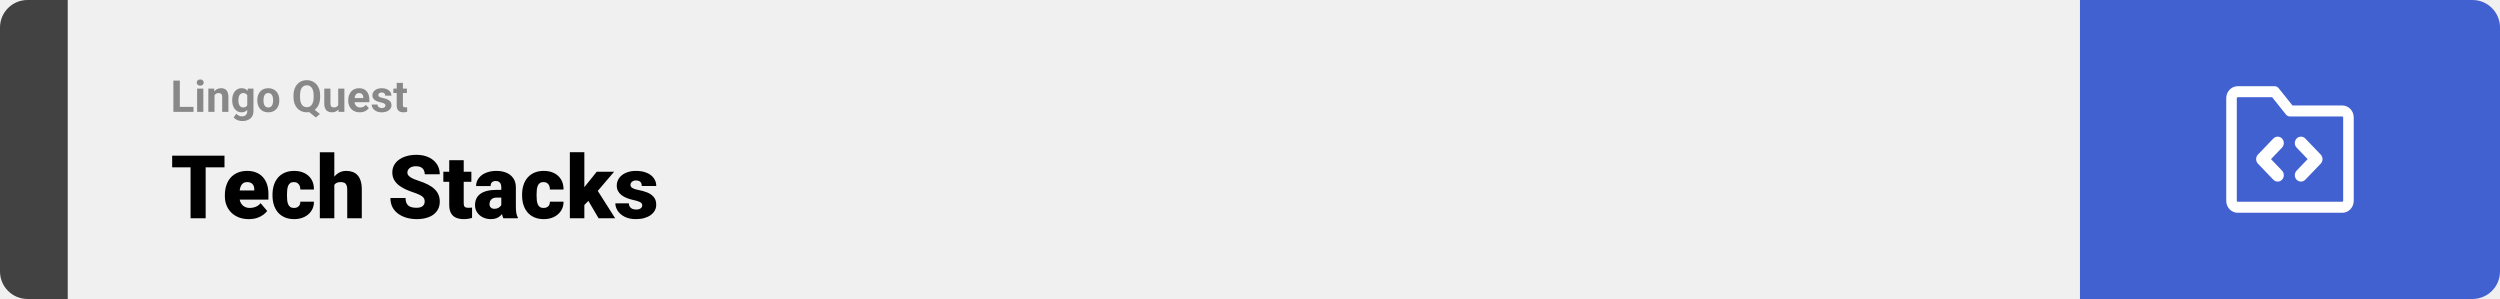
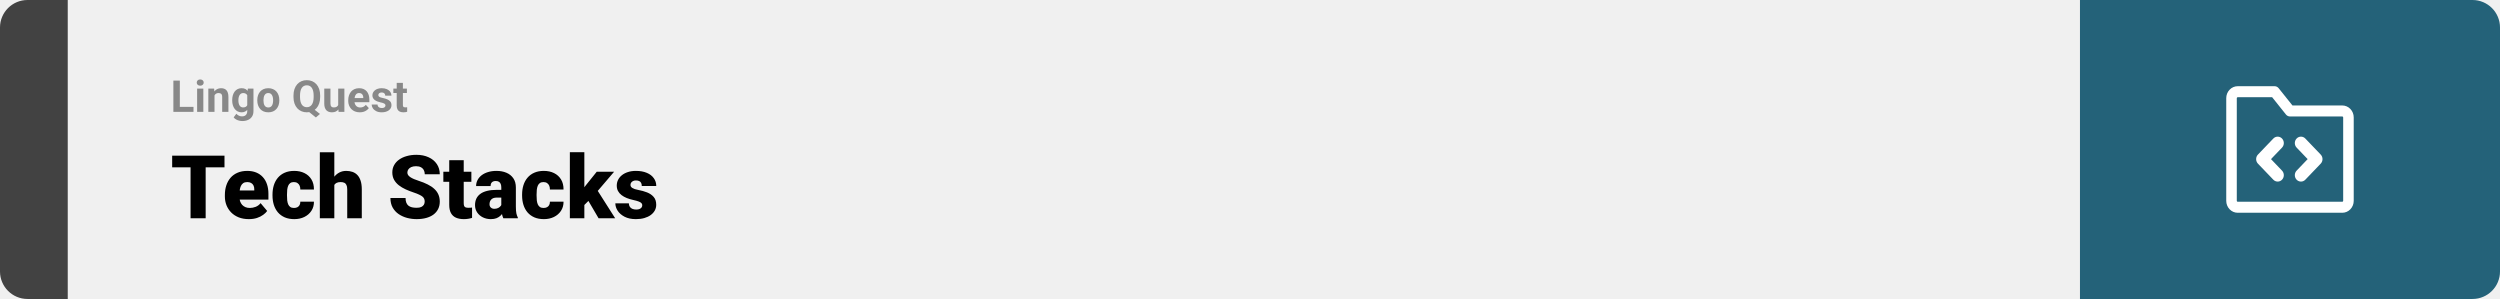
<svg xmlns="http://www.w3.org/2000/svg" width="1363" height="163" viewBox="0 0 1363 163" fill="none">
  <path d="M0 15C0 6.716 6.716 0 15 0H37V163H15C6.716 163 0 156.284 0 148V15Z" fill="#424242" />
  <rect width="1097" height="163" transform="translate(37)" fill="#F0F0F0" />
  <path d="M105.492 58.258V61H96.902V58.258H105.492ZM98.039 43.938V61H94.523V43.938H98.039ZM110.859 48.32V61H107.473V48.32H110.859ZM107.262 45.016C107.262 44.523 107.434 44.117 107.777 43.797C108.121 43.477 108.582 43.316 109.16 43.316C109.73 43.316 110.188 43.477 110.531 43.797C110.883 44.117 111.059 44.523 111.059 45.016C111.059 45.508 110.883 45.914 110.531 46.234C110.188 46.555 109.73 46.715 109.16 46.715C108.582 46.715 108.121 46.555 107.777 46.234C107.434 45.914 107.262 45.508 107.262 45.016ZM116.953 51.027V61H113.578V48.32H116.742L116.953 51.027ZM116.461 54.215H115.547C115.547 53.277 115.668 52.434 115.91 51.684C116.152 50.926 116.492 50.281 116.93 49.75C117.367 49.211 117.887 48.801 118.488 48.52C119.098 48.23 119.777 48.086 120.527 48.086C121.121 48.086 121.664 48.172 122.156 48.344C122.648 48.516 123.07 48.789 123.422 49.164C123.781 49.539 124.055 50.035 124.242 50.652C124.438 51.27 124.535 52.023 124.535 52.914V61H121.137V52.902C121.137 52.34 121.059 51.902 120.902 51.59C120.746 51.277 120.516 51.059 120.211 50.934C119.914 50.801 119.547 50.734 119.109 50.734C118.656 50.734 118.262 50.824 117.926 51.004C117.598 51.184 117.324 51.434 117.105 51.754C116.895 52.066 116.734 52.434 116.625 52.855C116.516 53.277 116.461 53.73 116.461 54.215ZM135.129 48.32H138.188V60.578C138.188 61.734 137.93 62.715 137.414 63.52C136.906 64.332 136.195 64.945 135.281 65.359C134.367 65.781 133.305 65.992 132.094 65.992C131.562 65.992 131 65.922 130.406 65.781C129.82 65.641 129.258 65.422 128.719 65.125C128.188 64.828 127.742 64.453 127.383 64L128.871 62.008C129.262 62.461 129.715 62.812 130.23 63.062C130.746 63.32 131.316 63.449 131.941 63.449C132.551 63.449 133.066 63.336 133.488 63.109C133.91 62.891 134.234 62.566 134.461 62.137C134.688 61.715 134.801 61.203 134.801 60.602V51.25L135.129 48.32ZM126.598 54.812V54.566C126.598 53.598 126.715 52.719 126.949 51.93C127.191 51.133 127.531 50.449 127.969 49.879C128.414 49.309 128.953 48.867 129.586 48.555C130.219 48.242 130.934 48.086 131.73 48.086C132.574 48.086 133.281 48.242 133.852 48.555C134.422 48.867 134.891 49.312 135.258 49.891C135.625 50.461 135.91 51.137 136.113 51.918C136.324 52.691 136.488 53.539 136.605 54.461V55C136.488 55.883 136.312 56.703 136.078 57.461C135.844 58.219 135.535 58.883 135.152 59.453C134.77 60.016 134.293 60.453 133.723 60.766C133.16 61.078 132.488 61.234 131.707 61.234C130.926 61.234 130.219 61.074 129.586 60.754C128.961 60.434 128.426 59.984 127.98 59.406C127.535 58.828 127.191 58.148 126.949 57.367C126.715 56.586 126.598 55.734 126.598 54.812ZM129.973 54.566V54.812C129.973 55.336 130.023 55.824 130.125 56.277C130.227 56.73 130.383 57.133 130.594 57.484C130.812 57.828 131.082 58.098 131.402 58.293C131.73 58.48 132.117 58.574 132.562 58.574C133.18 58.574 133.684 58.445 134.074 58.188C134.465 57.922 134.758 57.559 134.953 57.098C135.148 56.637 135.262 56.105 135.293 55.504V53.969C135.277 53.477 135.211 53.035 135.094 52.645C134.977 52.246 134.812 51.906 134.602 51.625C134.391 51.344 134.117 51.125 133.781 50.969C133.445 50.812 133.047 50.734 132.586 50.734C132.141 50.734 131.754 50.836 131.426 51.039C131.105 51.234 130.836 51.504 130.617 51.848C130.406 52.191 130.246 52.598 130.137 53.066C130.027 53.527 129.973 54.027 129.973 54.566ZM140.273 54.789V54.543C140.273 53.613 140.406 52.758 140.672 51.977C140.938 51.188 141.324 50.504 141.832 49.926C142.34 49.348 142.965 48.898 143.707 48.578C144.449 48.25 145.301 48.086 146.262 48.086C147.223 48.086 148.078 48.25 148.828 48.578C149.578 48.898 150.207 49.348 150.715 49.926C151.23 50.504 151.621 51.188 151.887 51.977C152.152 52.758 152.285 53.613 152.285 54.543V54.789C152.285 55.711 152.152 56.566 151.887 57.355C151.621 58.137 151.23 58.82 150.715 59.406C150.207 59.984 149.582 60.434 148.84 60.754C148.098 61.074 147.246 61.234 146.285 61.234C145.324 61.234 144.469 61.074 143.719 60.754C142.977 60.434 142.348 59.984 141.832 59.406C141.324 58.82 140.938 58.137 140.672 57.355C140.406 56.566 140.273 55.711 140.273 54.789ZM143.648 54.543V54.789C143.648 55.32 143.695 55.816 143.789 56.277C143.883 56.738 144.031 57.145 144.234 57.496C144.445 57.84 144.719 58.109 145.055 58.305C145.391 58.5 145.801 58.598 146.285 58.598C146.754 58.598 147.156 58.5 147.492 58.305C147.828 58.109 148.098 57.84 148.301 57.496C148.504 57.145 148.652 56.738 148.746 56.277C148.848 55.816 148.898 55.32 148.898 54.789V54.543C148.898 54.027 148.848 53.543 148.746 53.09C148.652 52.629 148.5 52.223 148.289 51.871C148.086 51.512 147.816 51.23 147.48 51.027C147.145 50.824 146.738 50.723 146.262 50.723C145.785 50.723 145.379 50.824 145.043 51.027C144.715 51.23 144.445 51.512 144.234 51.871C144.031 52.223 143.883 52.629 143.789 53.09C143.695 53.543 143.648 54.027 143.648 54.543ZM169.816 58.469L174.434 62.125L172.219 64.047L167.672 60.391L169.816 58.469ZM174.551 52.07V52.879C174.551 54.176 174.375 55.34 174.023 56.371C173.68 57.402 173.184 58.281 172.535 59.008C171.887 59.727 171.121 60.277 170.238 60.66C169.355 61.043 168.375 61.234 167.297 61.234C166.227 61.234 165.246 61.043 164.355 60.66C163.465 60.277 162.695 59.727 162.047 59.008C161.398 58.281 160.895 57.402 160.535 56.371C160.184 55.34 160.008 54.176 160.008 52.879V52.07C160.008 50.766 160.184 49.602 160.535 48.578C160.895 47.547 161.395 46.668 162.035 45.941C162.676 45.215 163.441 44.66 164.332 44.277C165.223 43.895 166.203 43.703 167.273 43.703C168.352 43.703 169.332 43.895 170.215 44.277C171.105 44.66 171.875 45.215 172.523 45.941C173.172 46.668 173.672 47.547 174.023 48.578C174.375 49.602 174.551 50.766 174.551 52.07ZM171 52.879V52.047C171 51.141 170.914 50.344 170.742 49.656C170.578 48.969 170.336 48.391 170.016 47.922C169.703 47.453 169.316 47.102 168.855 46.867C168.395 46.625 167.867 46.504 167.273 46.504C166.68 46.504 166.152 46.625 165.691 46.867C165.23 47.102 164.844 47.453 164.531 47.922C164.219 48.391 163.98 48.969 163.816 49.656C163.652 50.344 163.57 51.141 163.57 52.047V52.879C163.57 53.777 163.652 54.574 163.816 55.27C163.98 55.957 164.219 56.539 164.531 57.016C164.852 57.484 165.242 57.84 165.703 58.082C166.172 58.324 166.703 58.445 167.297 58.445C167.891 58.445 168.414 58.324 168.867 58.082C169.328 57.84 169.715 57.484 170.027 57.016C170.348 56.539 170.59 55.957 170.754 55.27C170.918 54.574 171 53.777 171 52.879ZM184.383 57.965V48.32H187.758V61H184.582L184.383 57.965ZM184.758 55.363L185.754 55.34C185.754 56.184 185.656 56.969 185.461 57.695C185.266 58.414 184.973 59.039 184.582 59.57C184.191 60.094 183.699 60.504 183.105 60.801C182.512 61.09 181.812 61.234 181.008 61.234C180.391 61.234 179.82 61.148 179.297 60.977C178.781 60.797 178.336 60.52 177.961 60.145C177.594 59.762 177.305 59.273 177.094 58.68C176.891 58.078 176.789 57.355 176.789 56.512V48.32H180.164V56.535C180.164 56.91 180.207 57.227 180.293 57.484C180.387 57.742 180.516 57.953 180.68 58.117C180.844 58.281 181.035 58.398 181.254 58.469C181.48 58.539 181.73 58.574 182.004 58.574C182.699 58.574 183.246 58.434 183.645 58.152C184.051 57.871 184.336 57.488 184.5 57.004C184.672 56.512 184.758 55.965 184.758 55.363ZM196.172 61.234C195.188 61.234 194.305 61.078 193.523 60.766C192.742 60.445 192.078 60.004 191.531 59.441C190.992 58.879 190.578 58.227 190.289 57.484C190 56.734 189.855 55.938 189.855 55.094V54.625C189.855 53.664 189.992 52.785 190.266 51.988C190.539 51.191 190.93 50.5 191.438 49.914C191.953 49.328 192.578 48.879 193.312 48.566C194.047 48.246 194.875 48.086 195.797 48.086C196.695 48.086 197.492 48.234 198.188 48.531C198.883 48.828 199.465 49.25 199.934 49.797C200.41 50.344 200.77 51 201.012 51.766C201.254 52.523 201.375 53.367 201.375 54.297V55.703H191.297V53.453H198.059V53.195C198.059 52.727 197.973 52.309 197.801 51.941C197.637 51.566 197.387 51.27 197.051 51.051C196.715 50.832 196.285 50.723 195.762 50.723C195.316 50.723 194.934 50.82 194.613 51.016C194.293 51.211 194.031 51.484 193.828 51.836C193.633 52.188 193.484 52.602 193.383 53.078C193.289 53.547 193.242 54.062 193.242 54.625V55.094C193.242 55.602 193.312 56.07 193.453 56.5C193.602 56.93 193.809 57.301 194.074 57.613C194.348 57.926 194.676 58.168 195.059 58.34C195.449 58.512 195.891 58.598 196.383 58.598C196.992 58.598 197.559 58.48 198.082 58.246C198.613 58.004 199.07 57.641 199.453 57.156L201.094 58.938C200.828 59.32 200.465 59.688 200.004 60.039C199.551 60.391 199.004 60.68 198.363 60.906C197.723 61.125 196.992 61.234 196.172 61.234ZM210.152 57.496C210.152 57.254 210.082 57.035 209.941 56.84C209.801 56.645 209.539 56.465 209.156 56.301C208.781 56.129 208.238 55.973 207.527 55.832C206.887 55.691 206.289 55.516 205.734 55.305C205.188 55.086 204.711 54.824 204.305 54.52C203.906 54.215 203.594 53.855 203.367 53.441C203.141 53.02 203.027 52.539 203.027 52C203.027 51.469 203.141 50.969 203.367 50.5C203.602 50.031 203.934 49.617 204.363 49.258C204.801 48.891 205.332 48.605 205.957 48.402C206.59 48.191 207.301 48.086 208.09 48.086C209.191 48.086 210.137 48.262 210.926 48.613C211.723 48.965 212.332 49.449 212.754 50.066C213.184 50.676 213.398 51.371 213.398 52.152H210.023C210.023 51.824 209.953 51.531 209.812 51.273C209.68 51.008 209.469 50.801 209.18 50.652C208.898 50.496 208.531 50.418 208.078 50.418C207.703 50.418 207.379 50.484 207.105 50.617C206.832 50.742 206.621 50.914 206.473 51.133C206.332 51.344 206.262 51.578 206.262 51.836C206.262 52.031 206.301 52.207 206.379 52.363C206.465 52.512 206.602 52.648 206.789 52.773C206.977 52.898 207.219 53.016 207.516 53.125C207.82 53.227 208.195 53.32 208.641 53.406C209.555 53.594 210.371 53.84 211.09 54.145C211.809 54.441 212.379 54.848 212.801 55.363C213.223 55.871 213.434 56.539 213.434 57.367C213.434 57.93 213.309 58.445 213.059 58.914C212.809 59.383 212.449 59.793 211.98 60.145C211.512 60.488 210.949 60.758 210.293 60.953C209.645 61.141 208.914 61.234 208.102 61.234C206.922 61.234 205.922 61.023 205.102 60.602C204.289 60.18 203.672 59.645 203.25 58.996C202.836 58.34 202.629 57.668 202.629 56.98H205.828C205.844 57.441 205.961 57.812 206.18 58.094C206.406 58.375 206.691 58.578 207.035 58.703C207.387 58.828 207.766 58.891 208.172 58.891C208.609 58.891 208.973 58.832 209.262 58.715C209.551 58.59 209.77 58.426 209.918 58.223C210.074 58.012 210.152 57.77 210.152 57.496ZM221.836 48.32V50.711H214.453V48.32H221.836ZM216.281 45.191H219.656V57.18C219.656 57.547 219.703 57.828 219.797 58.023C219.898 58.219 220.047 58.355 220.242 58.434C220.438 58.504 220.684 58.539 220.98 58.539C221.191 58.539 221.379 58.531 221.543 58.516C221.715 58.492 221.859 58.469 221.977 58.445L221.988 60.93C221.699 61.023 221.387 61.098 221.051 61.152C220.715 61.207 220.344 61.234 219.938 61.234C219.195 61.234 218.547 61.113 217.992 60.871C217.445 60.621 217.023 60.223 216.727 59.676C216.43 59.129 216.281 58.41 216.281 57.52V45.191Z" fill="#888888" />
  <path d="M112.125 84.875V119H103.898V84.875H112.125ZM122.391 84.875V91.227H93.867V84.875H122.391ZM135.68 119.469C133.617 119.469 131.773 119.148 130.148 118.508C128.523 117.852 127.148 116.953 126.023 115.812C124.914 114.672 124.062 113.359 123.469 111.875C122.891 110.391 122.602 108.82 122.602 107.164V106.273C122.602 104.414 122.859 102.695 123.375 101.117C123.891 99.523 124.656 98.133 125.672 96.945C126.688 95.758 127.961 94.836 129.492 94.18C131.023 93.508 132.805 93.172 134.836 93.172C136.633 93.172 138.242 93.461 139.664 94.039C141.086 94.617 142.289 95.445 143.273 96.523C144.273 97.602 145.031 98.906 145.547 100.438C146.078 101.969 146.344 103.688 146.344 105.594V108.805H125.625V103.859H138.633V103.25C138.648 102.406 138.5 101.688 138.188 101.094C137.891 100.5 137.453 100.047 136.875 99.734C136.297 99.422 135.594 99.266 134.766 99.266C133.906 99.266 133.195 99.453 132.633 99.828C132.086 100.203 131.656 100.719 131.344 101.375C131.047 102.016 130.836 102.758 130.711 103.602C130.586 104.445 130.523 105.336 130.523 106.273V107.164C130.523 108.102 130.648 108.953 130.898 109.719C131.164 110.484 131.539 111.141 132.023 111.688C132.523 112.219 133.117 112.633 133.805 112.93C134.508 113.227 135.305 113.375 136.195 113.375C137.273 113.375 138.336 113.172 139.383 112.766C140.43 112.359 141.328 111.688 142.078 110.75L145.664 115.016C145.148 115.75 144.414 116.461 143.461 117.148C142.523 117.836 141.398 118.398 140.086 118.836C138.773 119.258 137.305 119.469 135.68 119.469ZM160.266 113.375C161 113.375 161.625 113.242 162.141 112.977C162.672 112.695 163.07 112.305 163.336 111.805C163.617 111.289 163.75 110.672 163.734 109.953H171.164C171.18 111.859 170.711 113.531 169.758 114.969C168.82 116.391 167.539 117.5 165.914 118.297C164.305 119.078 162.484 119.469 160.453 119.469C158.469 119.469 156.734 119.148 155.25 118.508C153.766 117.852 152.523 116.945 151.523 115.789C150.539 114.617 149.797 113.25 149.297 111.688C148.812 110.125 148.57 108.43 148.57 106.602V106.062C148.57 104.234 148.812 102.539 149.297 100.977C149.797 99.398 150.539 98.031 151.523 96.875C152.523 95.703 153.758 94.797 155.227 94.156C156.711 93.5 158.438 93.172 160.406 93.172C162.516 93.172 164.375 93.57 165.984 94.367C167.609 95.164 168.883 96.32 169.805 97.836C170.727 99.352 171.18 101.188 171.164 103.344H163.734C163.75 102.578 163.633 101.891 163.383 101.281C163.133 100.672 162.742 100.188 162.211 99.828C161.695 99.453 161.031 99.266 160.219 99.266C159.406 99.266 158.75 99.445 158.25 99.805C157.75 100.164 157.367 100.664 157.102 101.305C156.852 101.93 156.68 102.648 156.586 103.461C156.508 104.273 156.469 105.141 156.469 106.062V106.602C156.469 107.539 156.508 108.422 156.586 109.25C156.68 110.062 156.859 110.781 157.125 111.406C157.391 112.016 157.773 112.5 158.273 112.859C158.773 113.203 159.438 113.375 160.266 113.375ZM182.273 83V119H174.375V83H182.273ZM181.336 105.453L179.484 105.5C179.484 103.719 179.703 102.078 180.141 100.578C180.578 99.078 181.203 97.773 182.016 96.664C182.828 95.555 183.805 94.695 184.945 94.086C186.086 93.477 187.352 93.172 188.742 93.172C189.992 93.172 191.133 93.352 192.164 93.711C193.211 94.07 194.109 94.648 194.859 95.445C195.625 96.242 196.211 97.281 196.617 98.562C197.039 99.844 197.25 101.406 197.25 103.25V119H189.305V103.203C189.305 102.172 189.156 101.375 188.859 100.812C188.578 100.234 188.172 99.836 187.641 99.617C187.109 99.383 186.461 99.266 185.695 99.266C184.773 99.266 184.023 99.422 183.445 99.734C182.867 100.047 182.422 100.484 182.109 101.047C181.812 101.594 181.609 102.242 181.5 102.992C181.391 103.742 181.336 104.562 181.336 105.453ZM231.539 109.93C231.539 109.398 231.461 108.922 231.305 108.5C231.148 108.062 230.859 107.656 230.438 107.281C230.016 106.906 229.406 106.531 228.609 106.156C227.828 105.766 226.797 105.359 225.516 104.938C224.016 104.438 222.57 103.875 221.18 103.25C219.789 102.609 218.547 101.867 217.453 101.023C216.359 100.164 215.492 99.164 214.852 98.023C214.211 96.867 213.891 95.523 213.891 93.992C213.891 92.523 214.219 91.203 214.875 90.031C215.531 88.844 216.445 87.836 217.617 87.008C218.805 86.164 220.195 85.523 221.789 85.086C223.383 84.633 225.125 84.406 227.016 84.406C229.516 84.406 231.719 84.844 233.625 85.719C235.547 86.578 237.047 87.805 238.125 89.398C239.219 90.977 239.766 92.844 239.766 95H231.586C231.586 94.141 231.406 93.383 231.047 92.727C230.703 92.07 230.18 91.555 229.477 91.18C228.773 90.805 227.891 90.617 226.828 90.617C225.797 90.617 224.93 90.773 224.227 91.086C223.523 91.398 222.992 91.82 222.633 92.352C222.273 92.867 222.094 93.438 222.094 94.062C222.094 94.578 222.234 95.047 222.516 95.469C222.812 95.875 223.227 96.258 223.758 96.617C224.305 96.977 224.961 97.32 225.727 97.648C226.508 97.977 227.383 98.297 228.352 98.609C230.164 99.188 231.773 99.836 233.18 100.555C234.602 101.258 235.797 102.062 236.766 102.969C237.75 103.859 238.492 104.875 238.992 106.016C239.508 107.156 239.766 108.445 239.766 109.883C239.766 111.414 239.469 112.773 238.875 113.961C238.281 115.148 237.43 116.156 236.32 116.984C235.211 117.797 233.883 118.414 232.336 118.836C230.789 119.258 229.062 119.469 227.156 119.469C225.406 119.469 223.68 119.25 221.977 118.812C220.289 118.359 218.758 117.672 217.383 116.75C216.008 115.812 214.906 114.617 214.078 113.164C213.266 111.695 212.859 109.953 212.859 107.938H221.109C221.109 108.938 221.242 109.781 221.508 110.469C221.773 111.156 222.164 111.711 222.68 112.133C223.195 112.539 223.828 112.836 224.578 113.023C225.328 113.195 226.188 113.281 227.156 113.281C228.203 113.281 229.047 113.133 229.688 112.836C230.328 112.523 230.797 112.117 231.094 111.617C231.391 111.102 231.539 110.539 231.539 109.93ZM256.992 93.641V99.125H241.711V93.641H256.992ZM244.922 87.336H252.82V110.727C252.82 111.398 252.898 111.922 253.055 112.297C253.211 112.656 253.477 112.914 253.852 113.07C254.242 113.211 254.758 113.281 255.398 113.281C255.852 113.281 256.227 113.273 256.523 113.258C256.82 113.227 257.102 113.188 257.367 113.141V118.789C256.695 119.008 255.992 119.172 255.258 119.281C254.523 119.406 253.742 119.469 252.914 119.469C251.227 119.469 249.781 119.203 248.578 118.672C247.391 118.141 246.484 117.305 245.859 116.164C245.234 115.023 244.922 113.539 244.922 111.711V87.336ZM273.305 112.625V102.172C273.305 101.453 273.203 100.836 273 100.32C272.797 99.805 272.477 99.406 272.039 99.125C271.602 98.828 271.016 98.68 270.281 98.68C269.688 98.68 269.18 98.781 268.758 98.984C268.336 99.188 268.016 99.492 267.797 99.898C267.578 100.305 267.469 100.82 267.469 101.445H259.57C259.57 100.273 259.828 99.188 260.344 98.188C260.875 97.172 261.625 96.289 262.594 95.539C263.578 94.789 264.75 94.211 266.109 93.805C267.484 93.383 269.016 93.172 270.703 93.172C272.719 93.172 274.516 93.508 276.094 94.18C277.688 94.852 278.945 95.859 279.867 97.203C280.789 98.531 281.25 100.203 281.25 102.219V112.602C281.25 114.258 281.344 115.516 281.531 116.375C281.719 117.219 281.984 117.961 282.328 118.602V119H274.406C274.031 118.219 273.75 117.266 273.562 116.141C273.391 115 273.305 113.828 273.305 112.625ZM274.266 103.508L274.312 107.727H270.82C270.086 107.727 269.461 107.828 268.945 108.031C268.445 108.234 268.039 108.516 267.727 108.875C267.43 109.219 267.211 109.609 267.07 110.047C266.945 110.484 266.883 110.945 266.883 111.43C266.883 111.898 266.992 112.32 267.211 112.695C267.445 113.055 267.758 113.336 268.148 113.539C268.539 113.742 268.977 113.844 269.461 113.844C270.336 113.844 271.078 113.68 271.688 113.352C272.312 113.008 272.789 112.594 273.117 112.109C273.445 111.625 273.609 111.172 273.609 110.75L275.344 113.984C275.031 114.609 274.672 115.242 274.266 115.883C273.875 116.523 273.383 117.117 272.789 117.664C272.211 118.195 271.5 118.633 270.656 118.977C269.812 119.305 268.789 119.469 267.586 119.469C266.023 119.469 264.586 119.148 263.273 118.508C261.977 117.867 260.938 116.977 260.156 115.836C259.375 114.68 258.984 113.352 258.984 111.852C258.984 110.539 259.219 109.367 259.688 108.336C260.172 107.305 260.898 106.43 261.867 105.711C262.836 104.992 264.07 104.445 265.57 104.07C267.07 103.695 268.836 103.508 270.867 103.508H274.266ZM296.344 113.375C297.078 113.375 297.703 113.242 298.219 112.977C298.75 112.695 299.148 112.305 299.414 111.805C299.695 111.289 299.828 110.672 299.812 109.953H307.242C307.258 111.859 306.789 113.531 305.836 114.969C304.898 116.391 303.617 117.5 301.992 118.297C300.383 119.078 298.562 119.469 296.531 119.469C294.547 119.469 292.812 119.148 291.328 118.508C289.844 117.852 288.602 116.945 287.602 115.789C286.617 114.617 285.875 113.25 285.375 111.688C284.891 110.125 284.648 108.43 284.648 106.602V106.062C284.648 104.234 284.891 102.539 285.375 100.977C285.875 99.398 286.617 98.031 287.602 96.875C288.602 95.703 289.836 94.797 291.305 94.156C292.789 93.5 294.516 93.172 296.484 93.172C298.594 93.172 300.453 93.57 302.062 94.367C303.688 95.164 304.961 96.32 305.883 97.836C306.805 99.352 307.258 101.188 307.242 103.344H299.812C299.828 102.578 299.711 101.891 299.461 101.281C299.211 100.672 298.82 100.188 298.289 99.828C297.773 99.453 297.109 99.266 296.297 99.266C295.484 99.266 294.828 99.445 294.328 99.805C293.828 100.164 293.445 100.664 293.18 101.305C292.93 101.93 292.758 102.648 292.664 103.461C292.586 104.273 292.547 105.141 292.547 106.062V106.602C292.547 107.539 292.586 108.422 292.664 109.25C292.758 110.062 292.938 110.781 293.203 111.406C293.469 112.016 293.852 112.5 294.352 112.859C294.852 113.203 295.516 113.375 296.344 113.375ZM318.586 82.977V119H310.688V82.977H318.586ZM334.805 93.641L323.789 106.555L318.023 112.32L314.578 107.305L319.383 101.047L325.336 93.641H334.805ZM326.344 119L319.57 107.445L325.406 103.297L335.391 119H326.344ZM350.156 111.875C350.156 111.438 350.008 111.062 349.711 110.75C349.43 110.422 348.93 110.125 348.211 109.859C347.492 109.578 346.484 109.297 345.188 109.016C343.953 108.75 342.789 108.398 341.695 107.961C340.617 107.523 339.672 106.992 338.859 106.367C338.047 105.742 337.406 105 336.938 104.141C336.484 103.281 336.258 102.297 336.258 101.188C336.258 100.109 336.484 99.094 336.938 98.141C337.406 97.172 338.086 96.32 338.977 95.586C339.883 94.836 340.984 94.25 342.281 93.828C343.578 93.391 345.055 93.172 346.711 93.172C348.992 93.172 350.961 93.523 352.617 94.227C354.273 94.914 355.547 95.883 356.438 97.133C357.344 98.367 357.797 99.797 357.797 101.422H349.898C349.898 100.781 349.789 100.234 349.57 99.781C349.367 99.328 349.031 98.984 348.562 98.75C348.094 98.5 347.469 98.375 346.688 98.375C346.141 98.375 345.641 98.477 345.188 98.68C344.75 98.883 344.398 99.164 344.133 99.523C343.867 99.883 343.734 100.305 343.734 100.789C343.734 101.133 343.812 101.445 343.969 101.727C344.141 101.992 344.398 102.242 344.742 102.477C345.086 102.695 345.523 102.898 346.055 103.086C346.586 103.258 347.227 103.414 347.977 103.555C349.68 103.867 351.273 104.312 352.758 104.891C354.242 105.469 355.445 106.289 356.367 107.352C357.305 108.414 357.773 109.844 357.773 111.641C357.773 112.766 357.516 113.805 357 114.758C356.484 115.695 355.742 116.523 354.773 117.242C353.805 117.945 352.641 118.492 351.281 118.883C349.922 119.273 348.391 119.469 346.688 119.469C344.266 119.469 342.219 119.039 340.547 118.18C338.875 117.305 337.609 116.211 336.75 114.898C335.906 113.57 335.484 112.227 335.484 110.867H342.844C342.875 111.648 343.062 112.289 343.406 112.789C343.766 113.289 344.242 113.656 344.836 113.891C345.43 114.125 346.117 114.242 346.898 114.242C347.617 114.242 348.211 114.141 348.68 113.938C349.164 113.734 349.531 113.461 349.781 113.117C350.031 112.758 350.156 112.344 350.156 111.875Z" fill="black" />
-   <path d="M1134 0H1348C1356.28 0 1363 6.716 1363 15V148C1363 156.284 1356.28 163 1348 163H1134V0Z" fill="#4261D1" />
+   <path d="M1134 0H1348C1356.28 0 1363 6.716 1363 15V148C1363 156.284 1356.28 163 1348 163H1134V0Z" fill="#246279" />
  <path fill-rule="evenodd" clip-rule="evenodd" d="M1219.98 53C1219.85 53 1219.73 53.053 1219.64 53.146C1219.55 53.24 1219.5 53.367 1219.5 53.5V109.5C1219.5 109.633 1219.55 109.76 1219.64 109.854C1219.73 109.947 1219.85 110 1219.98 110H1277.02C1277.15 110 1277.27 109.947 1277.36 109.854C1277.45 109.76 1277.5 109.633 1277.5 109.5V64C1277.5 63.867 1277.45 63.74 1277.36 63.646C1277.27 63.553 1277.15 63.5 1277.02 63.5H1248.5C1247.65 63.5 1246.84 63.105 1246.29 62.421L1238.77 53H1219.98ZM1215.58 48.904C1216.74 47.685 1218.33 47 1219.98 47H1240.11C1240.97 47 1241.77 47.395 1242.32 48.079L1249.85 57.5H1277.02C1278.67 57.5 1280.26 58.185 1281.42 59.404C1282.59 60.623 1283.25 62.276 1283.25 64V109.5C1283.25 111.224 1282.59 112.877 1281.42 114.096C1280.26 115.315 1278.67 116 1277.02 116H1219.98C1218.33 116 1216.74 115.315 1215.58 114.096C1214.41 112.877 1213.75 111.224 1213.75 109.5V53.5C1213.75 51.776 1214.41 50.123 1215.58 48.904Z" fill="white" />
  <path fill-rule="evenodd" clip-rule="evenodd" d="M1244.16 75.525C1245.47 76.892 1245.47 79.108 1244.16 80.475L1238.15 86.75L1244.16 93.025C1245.47 94.392 1245.47 96.608 1244.16 97.975C1242.85 99.342 1240.73 99.342 1239.42 97.975L1231.03 89.225C1229.72 87.858 1229.72 85.642 1231.03 84.275L1239.42 75.525C1240.73 74.158 1242.85 74.158 1244.16 75.525Z" fill="white" />
  <path fill-rule="evenodd" clip-rule="evenodd" d="M1252.12 97.975C1250.81 96.608 1250.81 94.392 1252.12 93.025L1258.13 86.75L1252.12 80.475C1250.81 79.108 1250.81 76.892 1252.12 75.525C1253.43 74.158 1255.55 74.158 1256.86 75.525L1265.25 84.275C1266.56 85.642 1266.56 87.858 1265.25 89.225L1256.86 97.975C1255.55 99.342 1253.43 99.342 1252.12 97.975Z" fill="white" />
</svg>
